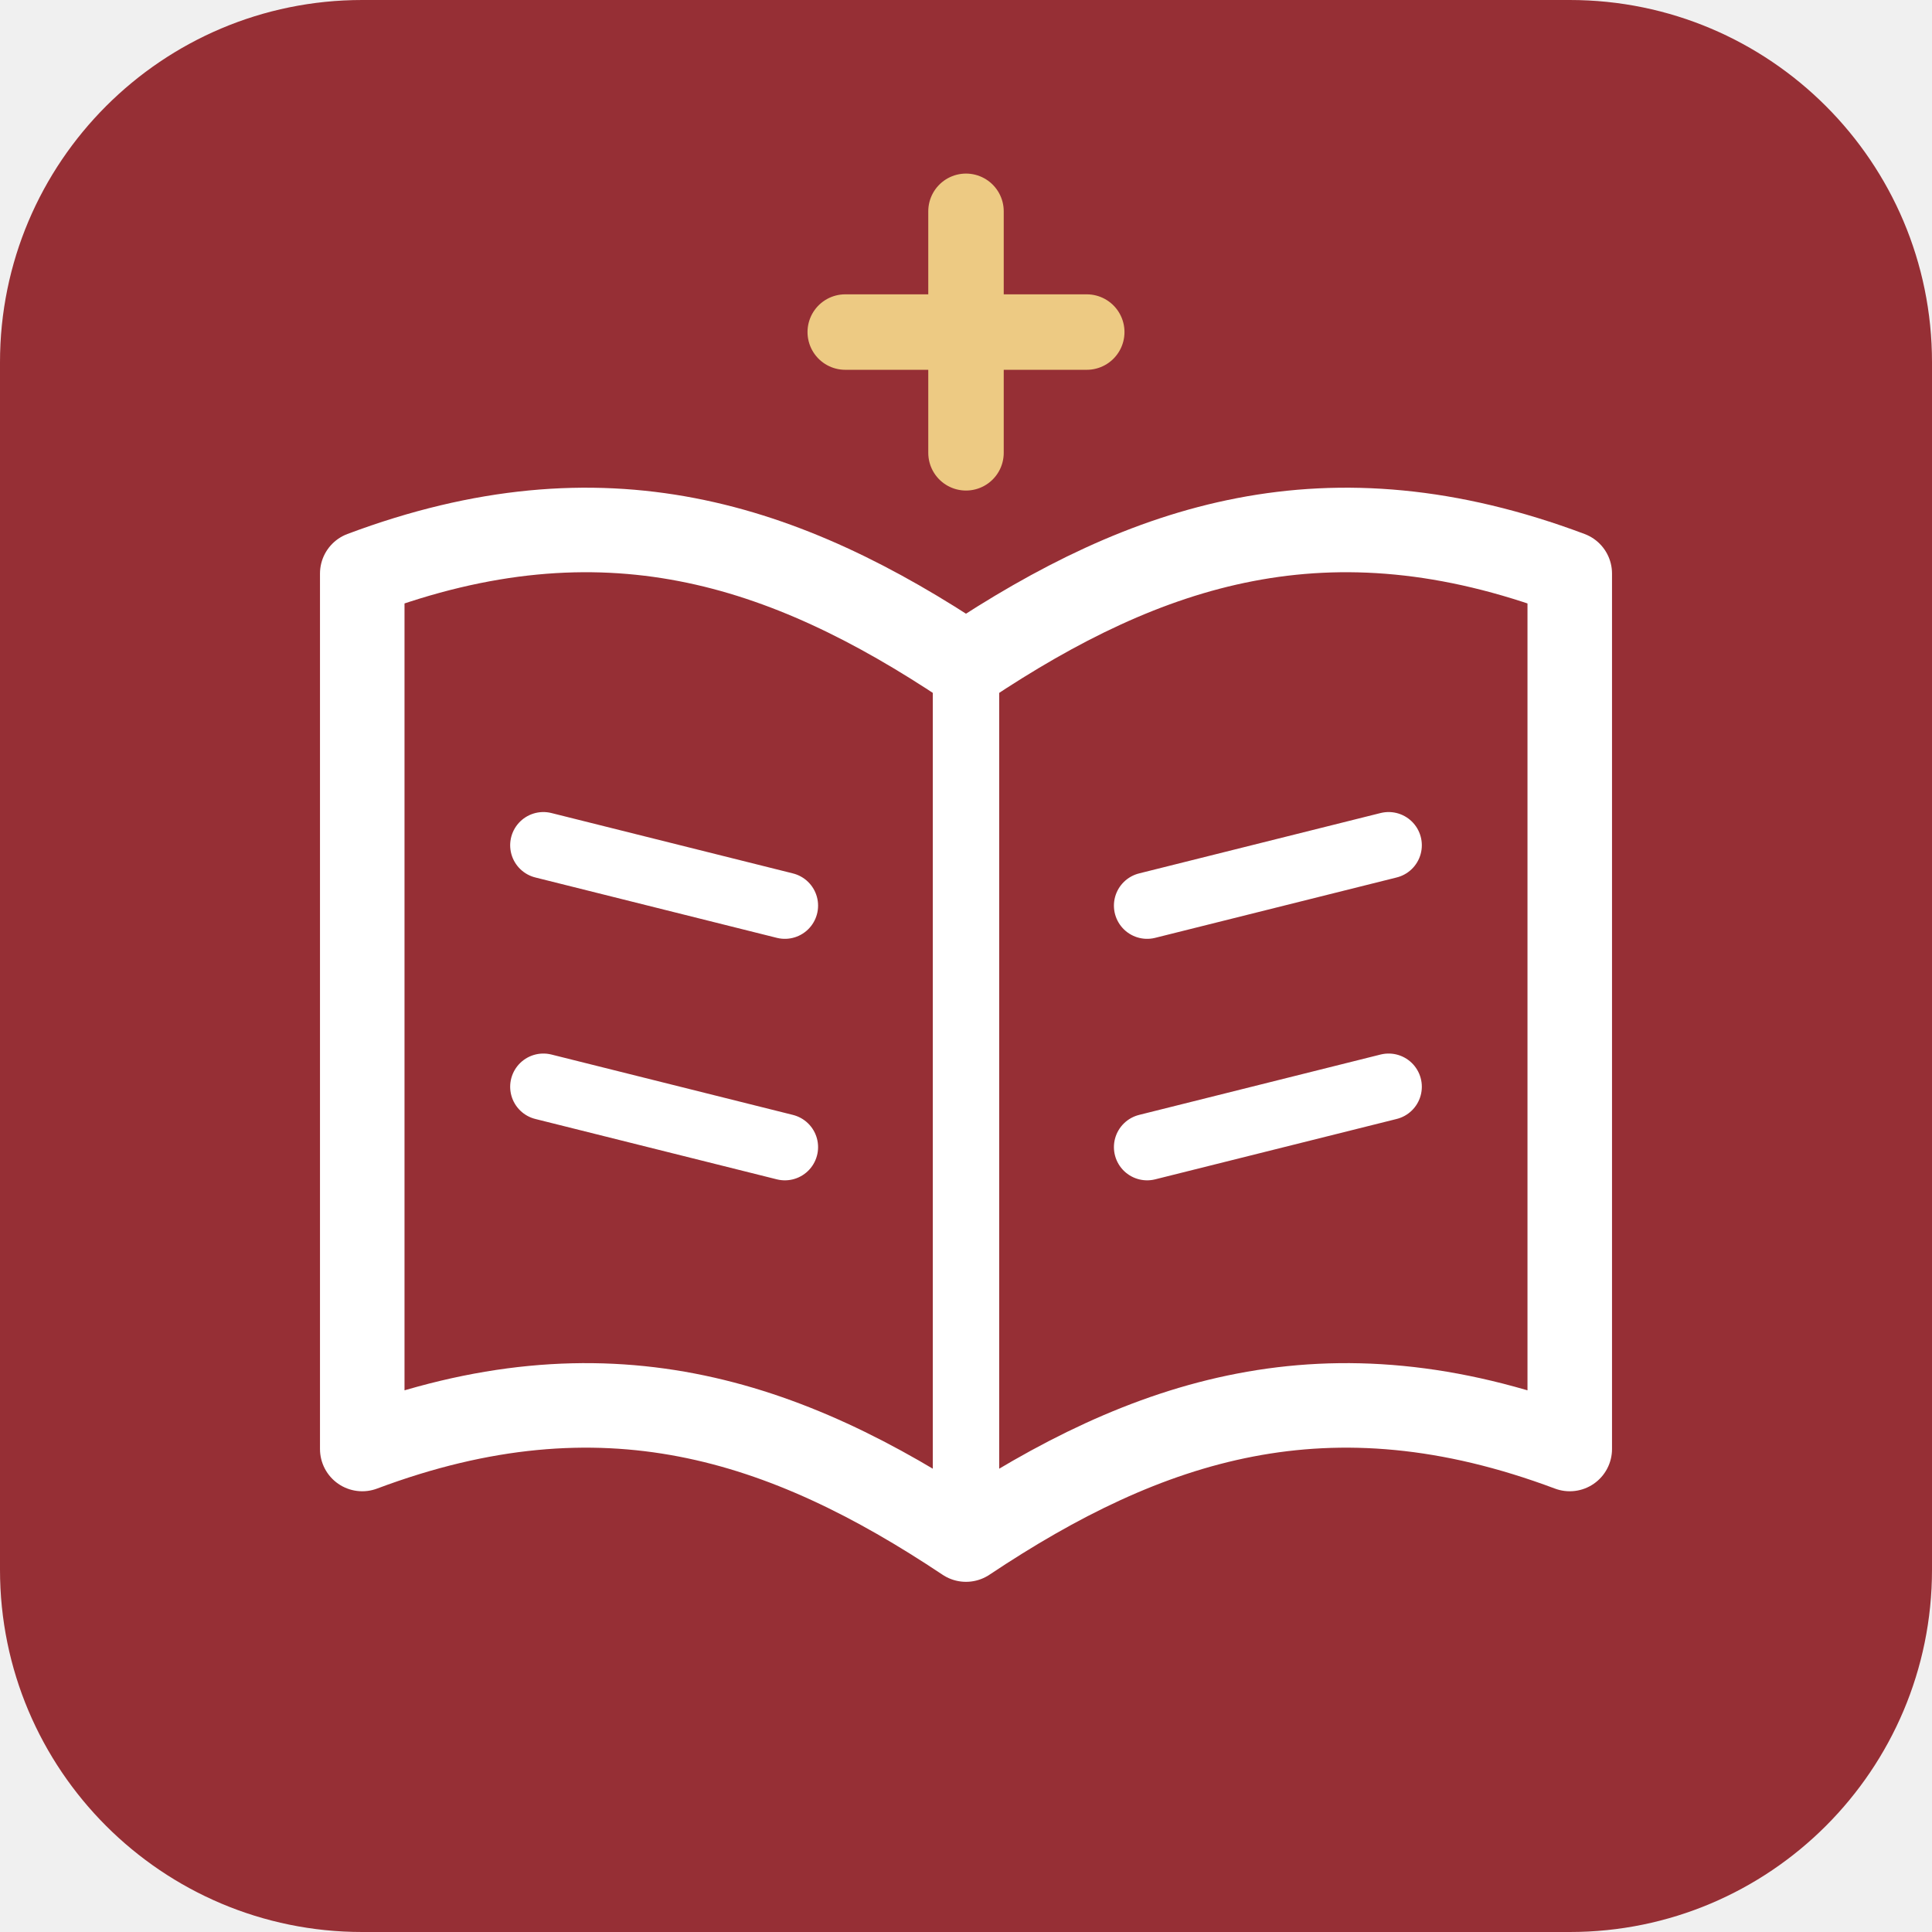
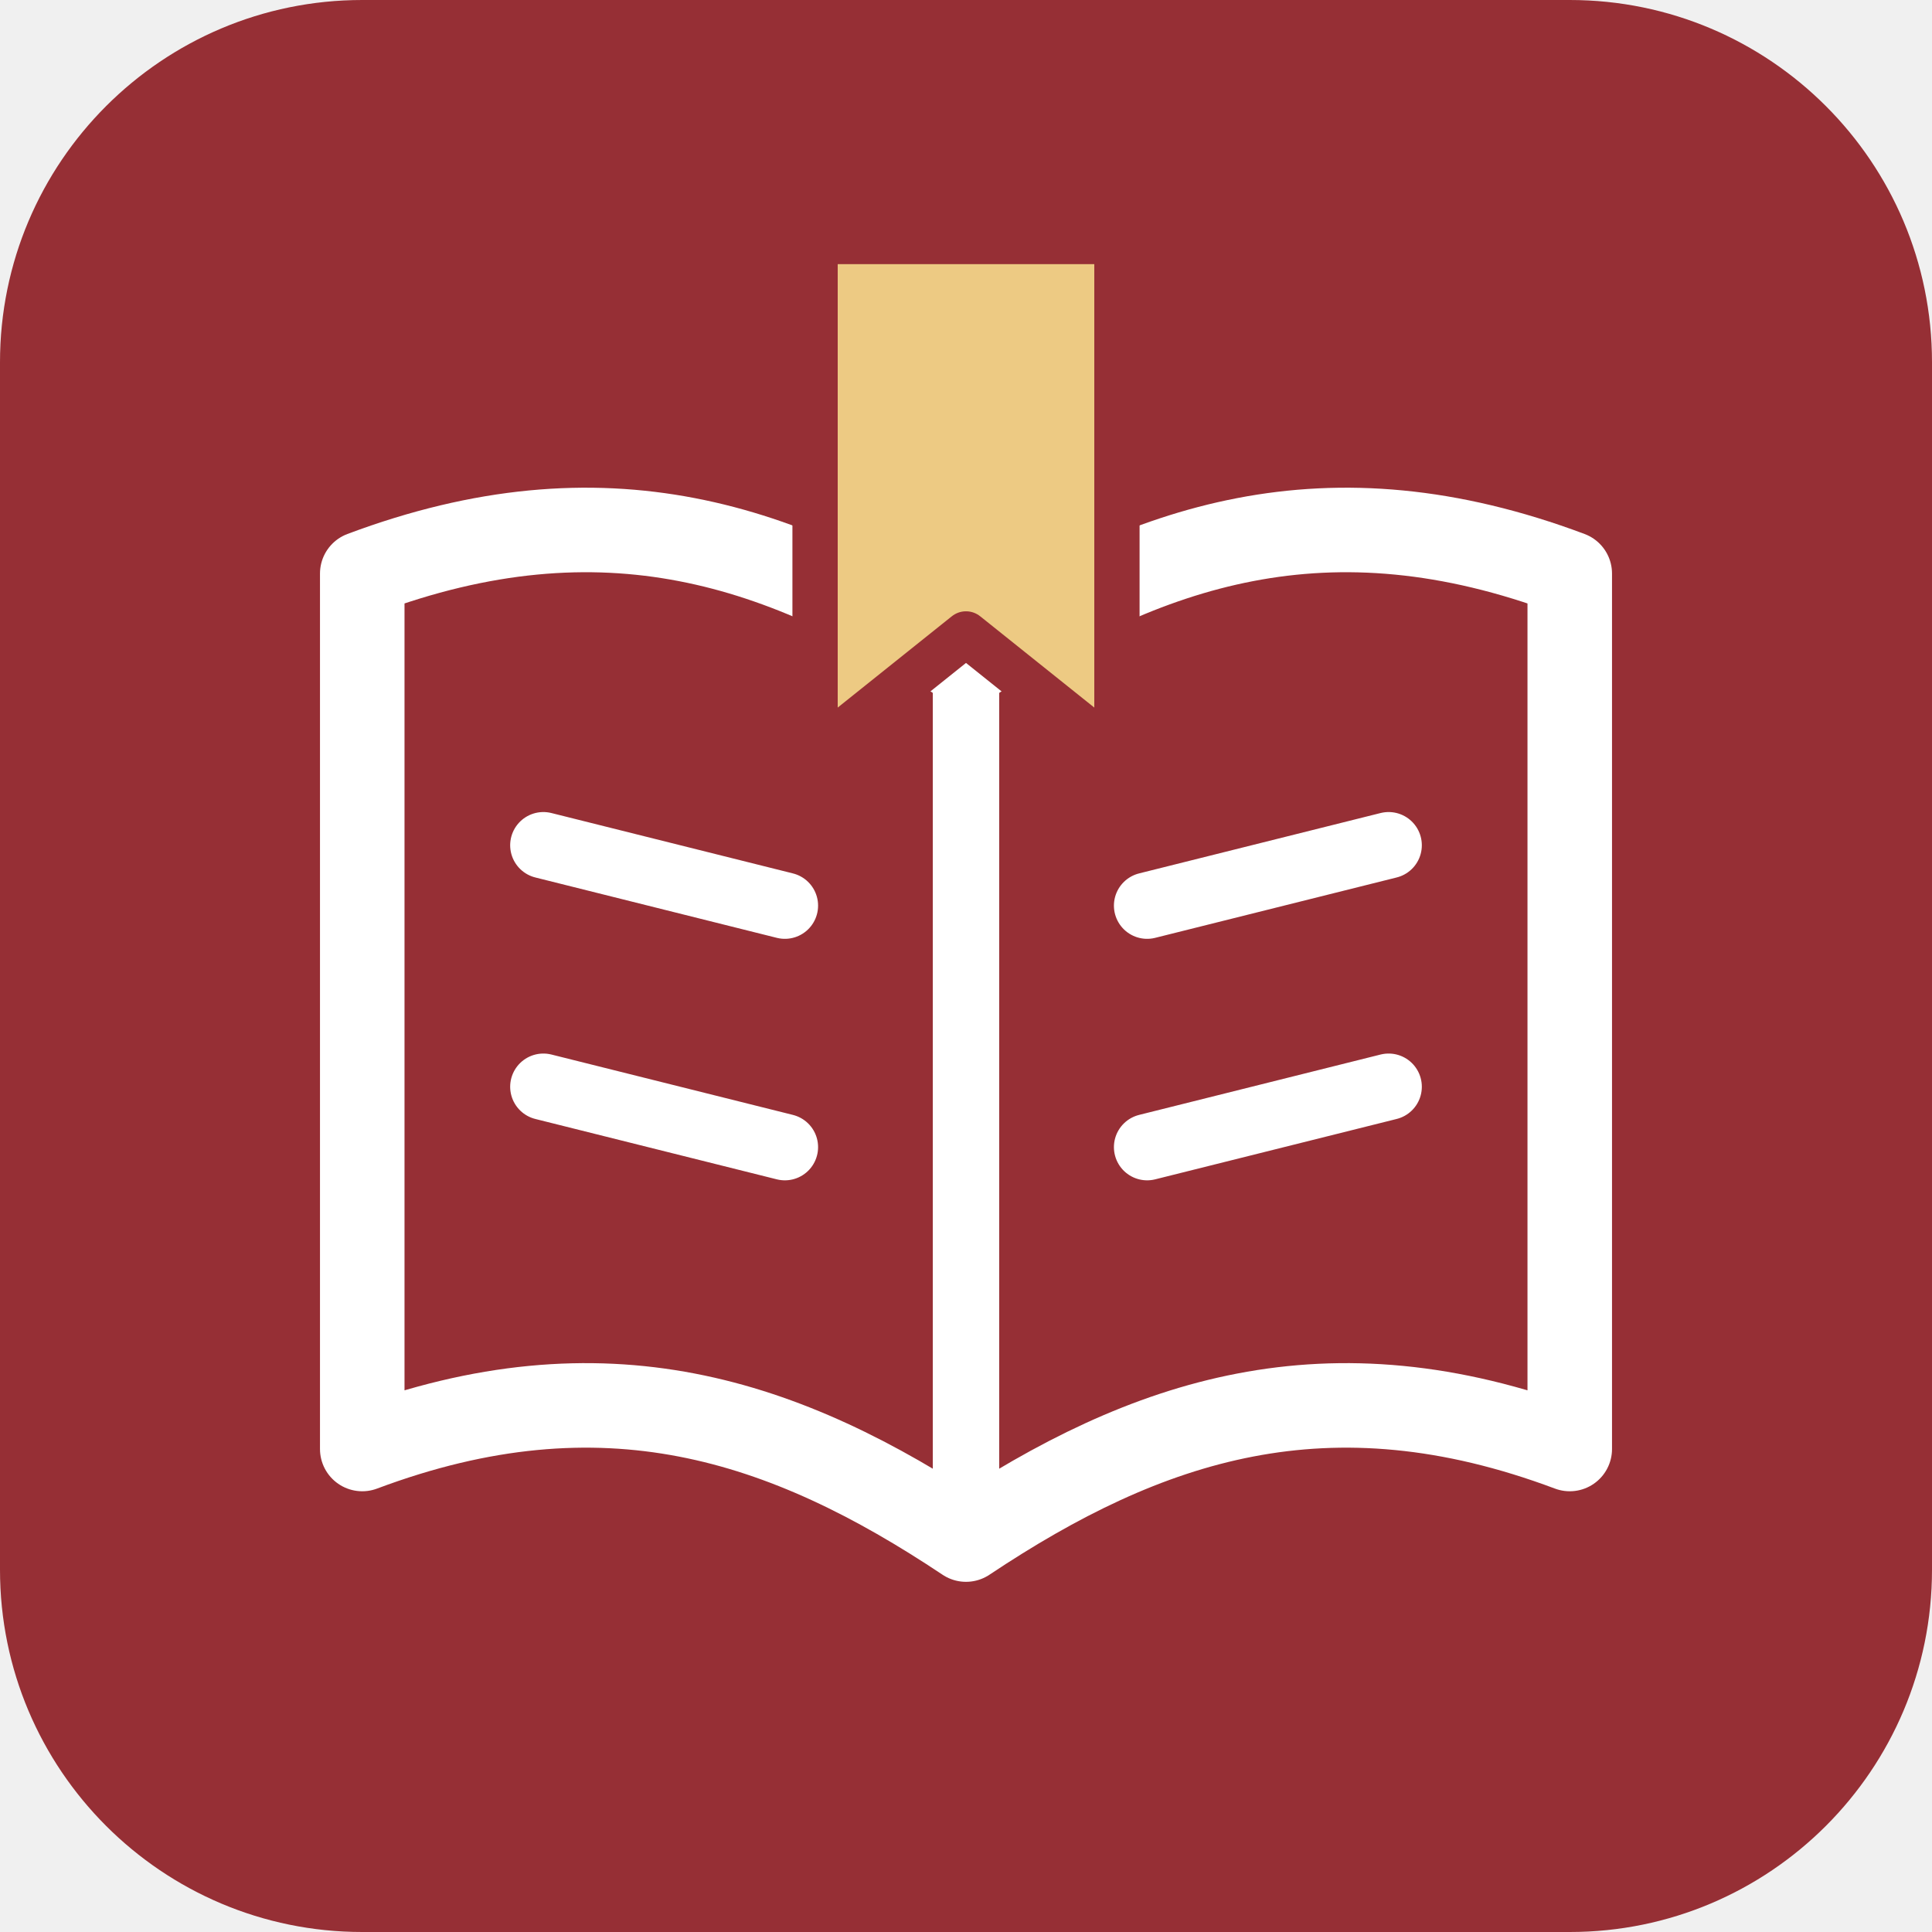
<svg xmlns="http://www.w3.org/2000/svg" viewBox="0 0 64 64" fill="none">
  <rect width="64" height="64" rx="12" fill="#962f35" />
  <path d="M12 19c8-3 14-1 20 3 6-4 12-6 20-3v29c-8-3-14-1-20 3-6-4-12-6-20-3V19Z" stroke="#fff" stroke-width="2.8" stroke-linejoin="round" />
  <path d="M32 22v29M18 28l8 2m-8 6 8 2m12-8 8-2m-8 10 8-2" stroke="#fff" stroke-width="2.2" stroke-linecap="round" />
-   <path d="M32 7v8m-4-4h8" stroke="#edca83" stroke-width="2.5" stroke-linecap="round" />
+   <path d="M27 8h10v17l-5-4-5 4V8Z" fill="#edca83" stroke="#962f35" stroke-width="1.5" stroke-linejoin="round" />
</svg>
